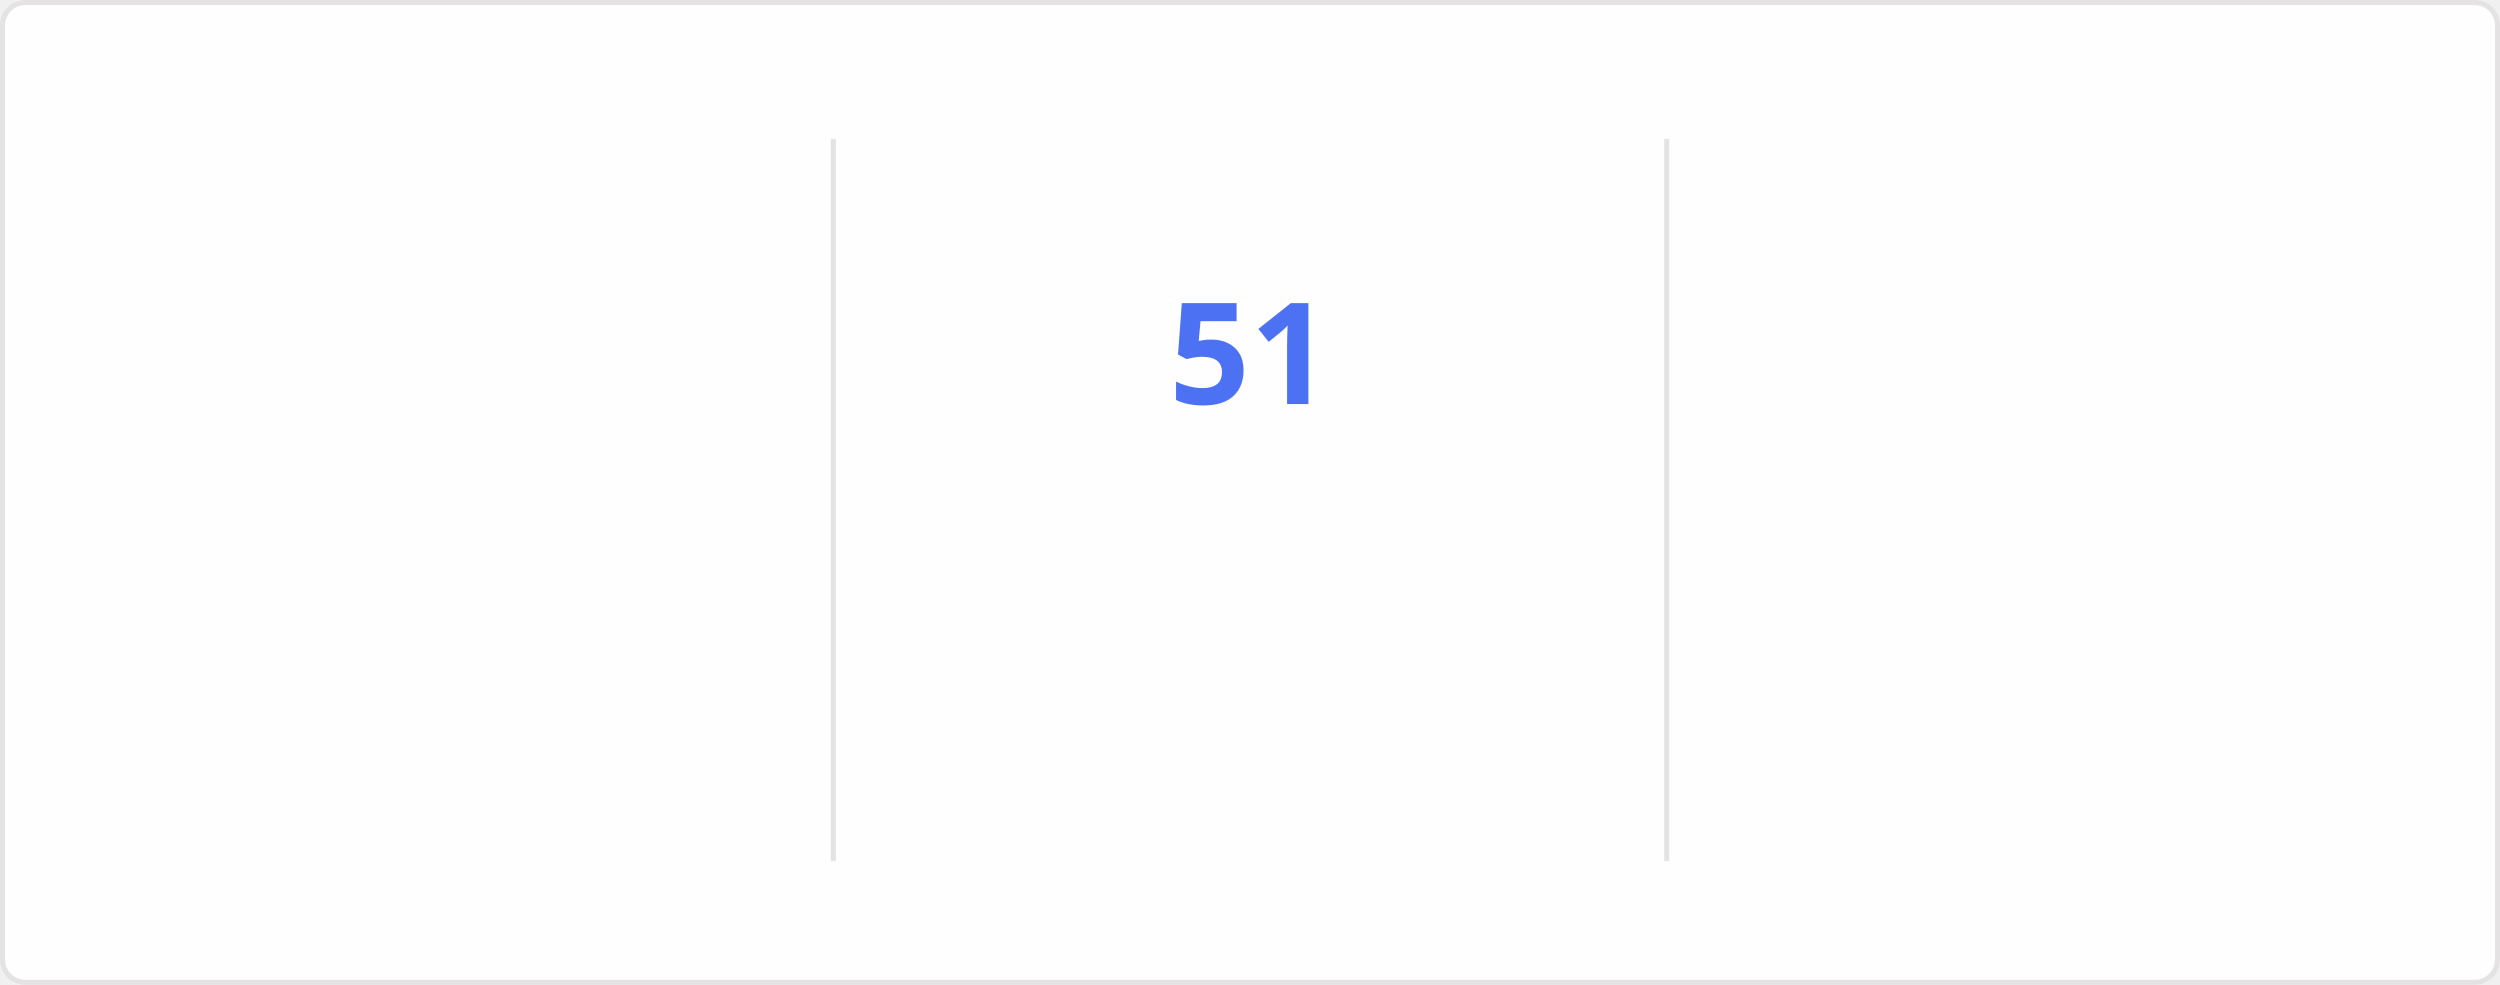
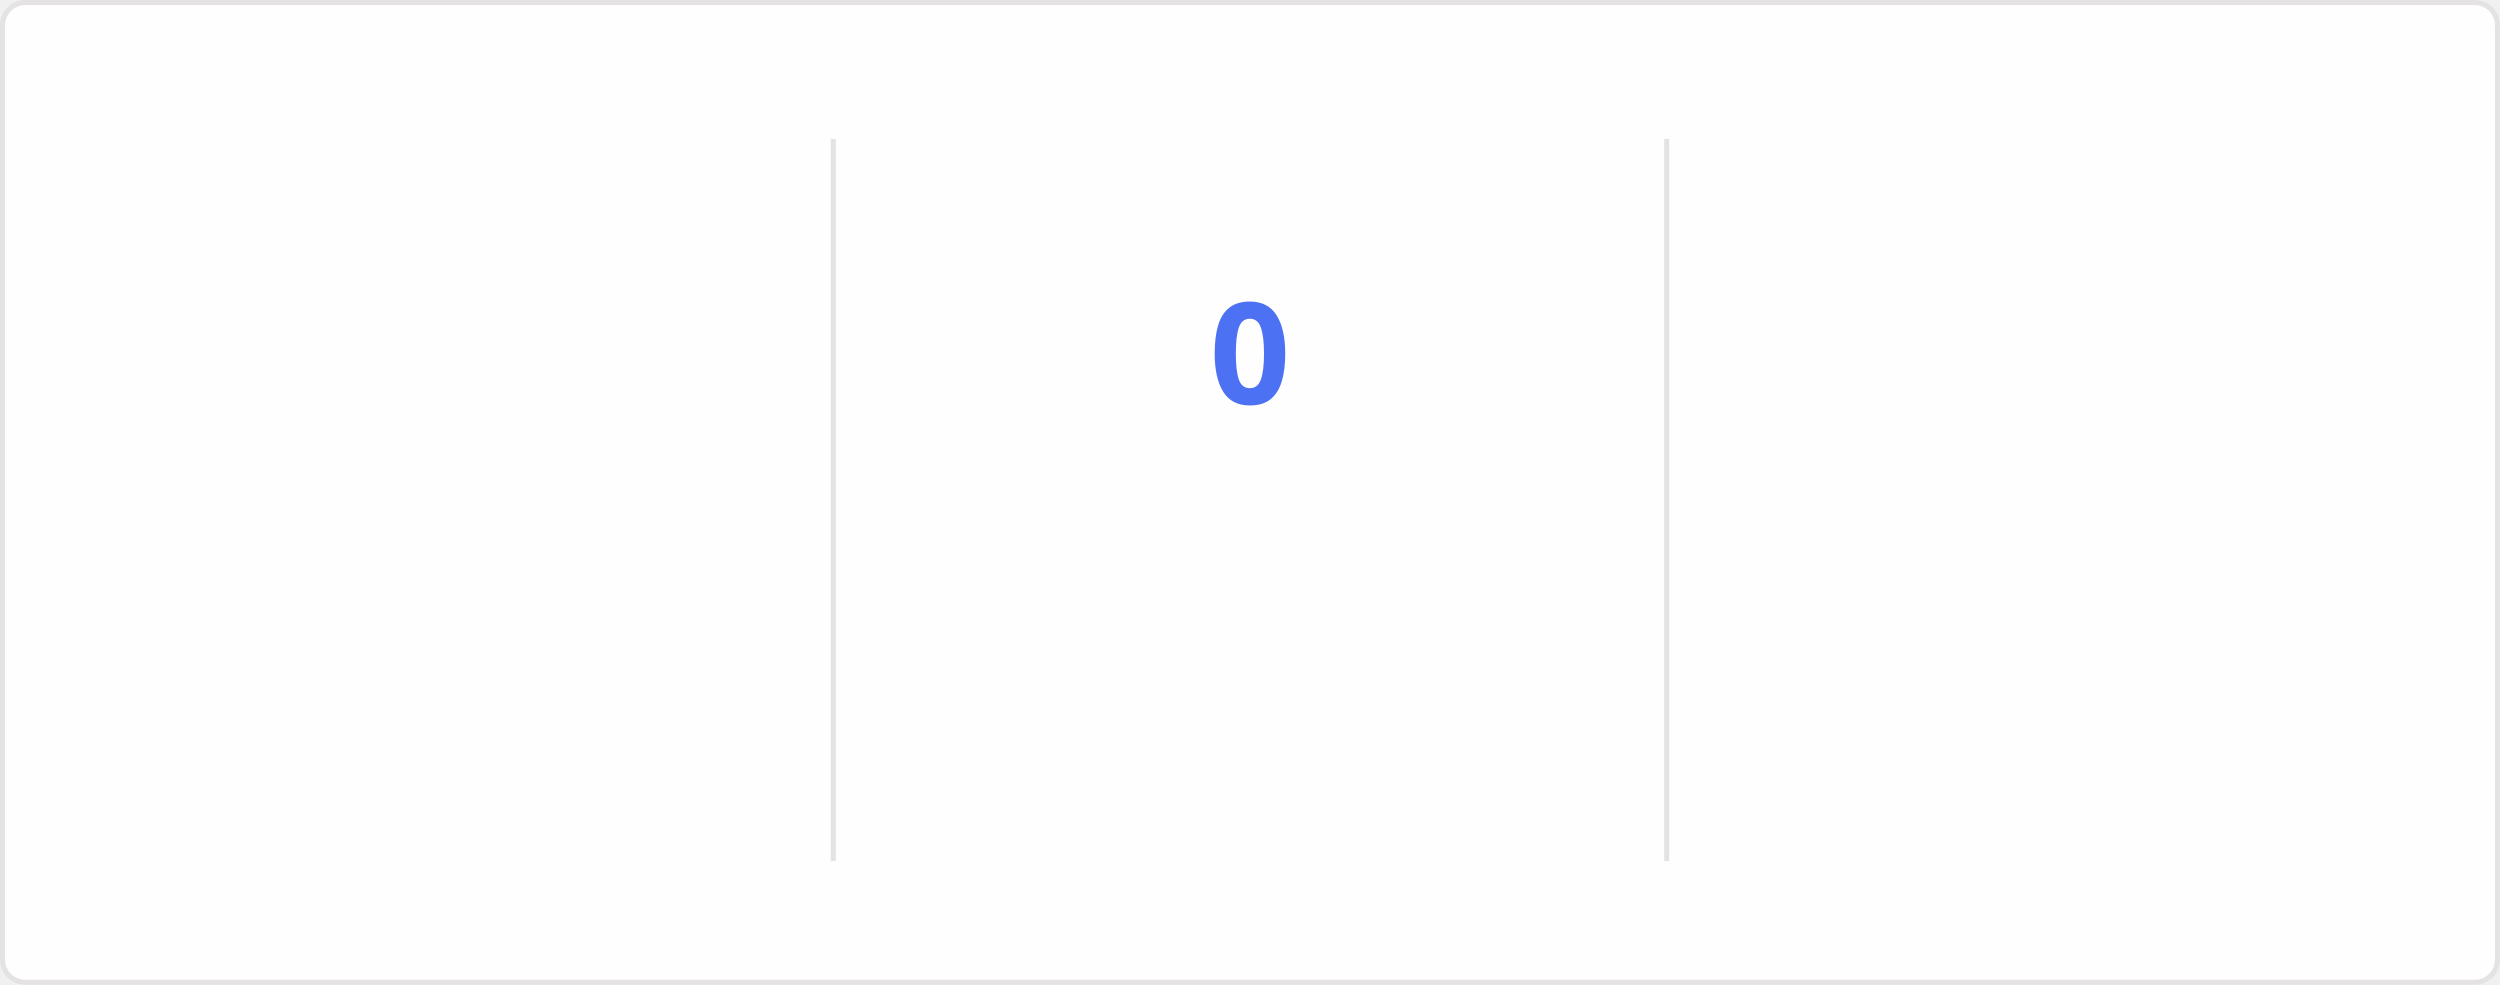
<svg xmlns="http://www.w3.org/2000/svg" style="isolation: isolate" viewBox="0 0 495 195" width="495px" height="195px" direction="ltr">
  <style>
    @keyframes currstreak {
      0% { font-size: 3px; opacity: 0.2; }
      80% { font-size: 34px; opacity: 1; }
      100% { font-size: 28px; opacity: 1; }
    }
    @keyframes fadein {
      0% { opacity: 0; }
      100% { opacity: 1; }
    }
    .big-number {
      font-family: "Segoe UI", Ubuntu, sans-serif;
      font-weight: 700;
      font-size: 28px;
      fill: #2f80ed;
    }
    .label {
      font-family: "Segoe UI", Ubuntu, sans-serif;
      font-weight: 400;
      font-size: 14px;
      fill: #2f80ed;
    }
    .range-text {
      font-family: "Segoe UI", Ubuntu, sans-serif;
      font-weight: 400;
      font-size: 12px;
      fill: #434d58;
    }
    .current-streak-num {
      font-family: "Segoe UI", Ubuntu, sans-serif;
      font-weight: 700;
      font-size: 28px;
      fill: #4c71f2;
    }</style>
  <defs>
    <clipPath id="outer_rectangle">
      <rect width="495" height="195" rx="4.5" />
    </clipPath>
    <mask id="mask_out_ring_behind_fire">
      <rect width="495" height="195" fill="white" />
      <ellipse id="mask-ellipse" cx="247.5" cy="32" rx="13" ry="18" fill="black" />
    </mask>
  </defs>
  <g clip-path="url(#outer_rectangle)">
    <g style="isolation: isolate">
      <rect fill="#fffefe" rx="4.5" x="0.5" y="0.5" width="494" height="194" stroke="#e4e2e2" />
    </g>
    <g style="isolation: isolate">
      <line x1="165" y1="28" x2="165" y2="170" vector-effect="non-scaling-stroke" stroke-width="1" stroke="#e4e2e2" stroke-linejoin="miter" stroke-linecap="square" stroke-miterlimit="3" />
      <line x1="330" y1="28" x2="330" y2="170" vector-effect="non-scaling-stroke" stroke-width="1" stroke="#e4e2e2" stroke-linejoin="miter" stroke-linecap="square" stroke-miterlimit="3" />
    </g>
    <g style="isolation: isolate">
      <g transform="translate(82.5, 48)">
        <text x="0" y="32" stroke-width="0" text-anchor="middle" class="big-number" style="opacity: 0; animation: fadein 0.5s linear forwards 0.6s">
            6.4K
          </text>
      </g>
      <g transform="translate(82.5, 84)">
        <text x="0" y="32" stroke-width="0" text-anchor="middle" class="label" style="opacity: 0; animation: fadein 0.5s linear forwards 0.7s">
            Total Contributions
          </text>
      </g>
      <g transform="translate(82.5, 114)">
        <text x="0" y="32" stroke-width="0" text-anchor="middle" class="range-text" style="opacity: 0; animation: fadein 0.5s linear forwards 0.8s">
            Aug 31 - Present
          </text>
      </g>
    </g>
    <g style="isolation: isolate">
      <g mask="url(#mask_out_ring_behind_fire)">
        <circle cx="247.5" cy="71" r="40" fill="none" stroke="#2f80ed" stroke-width="5" style="opacity: 0; animation: fadein 0.5s linear forwards 0.4s" />
      </g>
      <g transform="translate(247.5, 19.5)" stroke-opacity="0" style="opacity: 0; animation: fadein 0.5s linear forwards 0.6s">
        <path d="M -12 -0.5 L 15 -0.5 L 15 23.5 L -12 23.5 L -12 -0.5 Z" fill="none" />
        <path d="M 1.5 0.67 C 1.5 0.67 2.24 3.32 2.24 5.47 C 2.24 7.53 0.89 9.2 -1.17 9.2 C -3.23 9.2 -4.79 7.53 -4.79 5.47 L -4.76 5.11 C -6.78 7.51 -8 10.62 -8 13.99 C -8 18.41 -4.42 22 0 22 C 4.42 22 8 18.41 8 13.99 C 8 8.6 5.41 3.79 1.5 0.67 Z M -0.29 19 C -2.07 19 -3.51 17.6 -3.51 15.86 C -3.51 14.24 -2.46 13.1 -0.7 12.74 C 1.07 12.38 2.9 11.53 3.92 10.16 C 4.31 11.45 4.51 12.81 4.51 14.2 C 4.51 16.85 2.36 19 -0.29 19 Z" fill="#2f80ed" stroke-opacity="0" />
      </g>
      <g transform="translate(247.5, 48)">
        <text x="0" y="32" stroke-width="0" text-anchor="middle" class="current-streak-num" style="animation: currstreak 0.6s linear forwards">
-             51
+             0
          </text>
      </g>
      <g transform="translate(247.5, 108)">
        <text x="0" y="32" stroke-width="0" text-anchor="middle" class="label" style="opacity: 0; animation: fadein 0.5s linear forwards 0.9s">
            Current Streak
          </text>
      </g>
      <g transform="translate(247.5, 145)">
        <text x="0" y="21" stroke-width="0" text-anchor="middle" class="range-text" style="opacity: 0; animation: fadein 0.5s linear forwards 0.9s">
-             Jul 12 - Aug 31
+             0 days
          </text>
      </g>
    </g>
    <g style="isolation: isolate">
      <g transform="translate(412.5, 48)">
        <text x="0" y="32" stroke-width="0" text-anchor="middle" class="big-number" style="opacity: 0; animation: fadein 0.5s linear forwards 1.2s">
            51
          </text>
      </g>
      <g transform="translate(412.5, 84)">
        <text x="0" y="32" stroke-width="0" text-anchor="middle" class="label" style="opacity: 0; animation: fadein 0.5s linear forwards 1.3s">
            Longest Streak
          </text>
      </g>
      <g transform="translate(412.5, 114)">
        <text x="0" y="32" stroke-width="0" text-anchor="middle" class="range-text" style="opacity: 0; animation: fadein 0.5s linear forwards 1.4s">
            Jul 12 - Aug 31
          </text>
      </g>
    </g>
  </g>
</svg>
